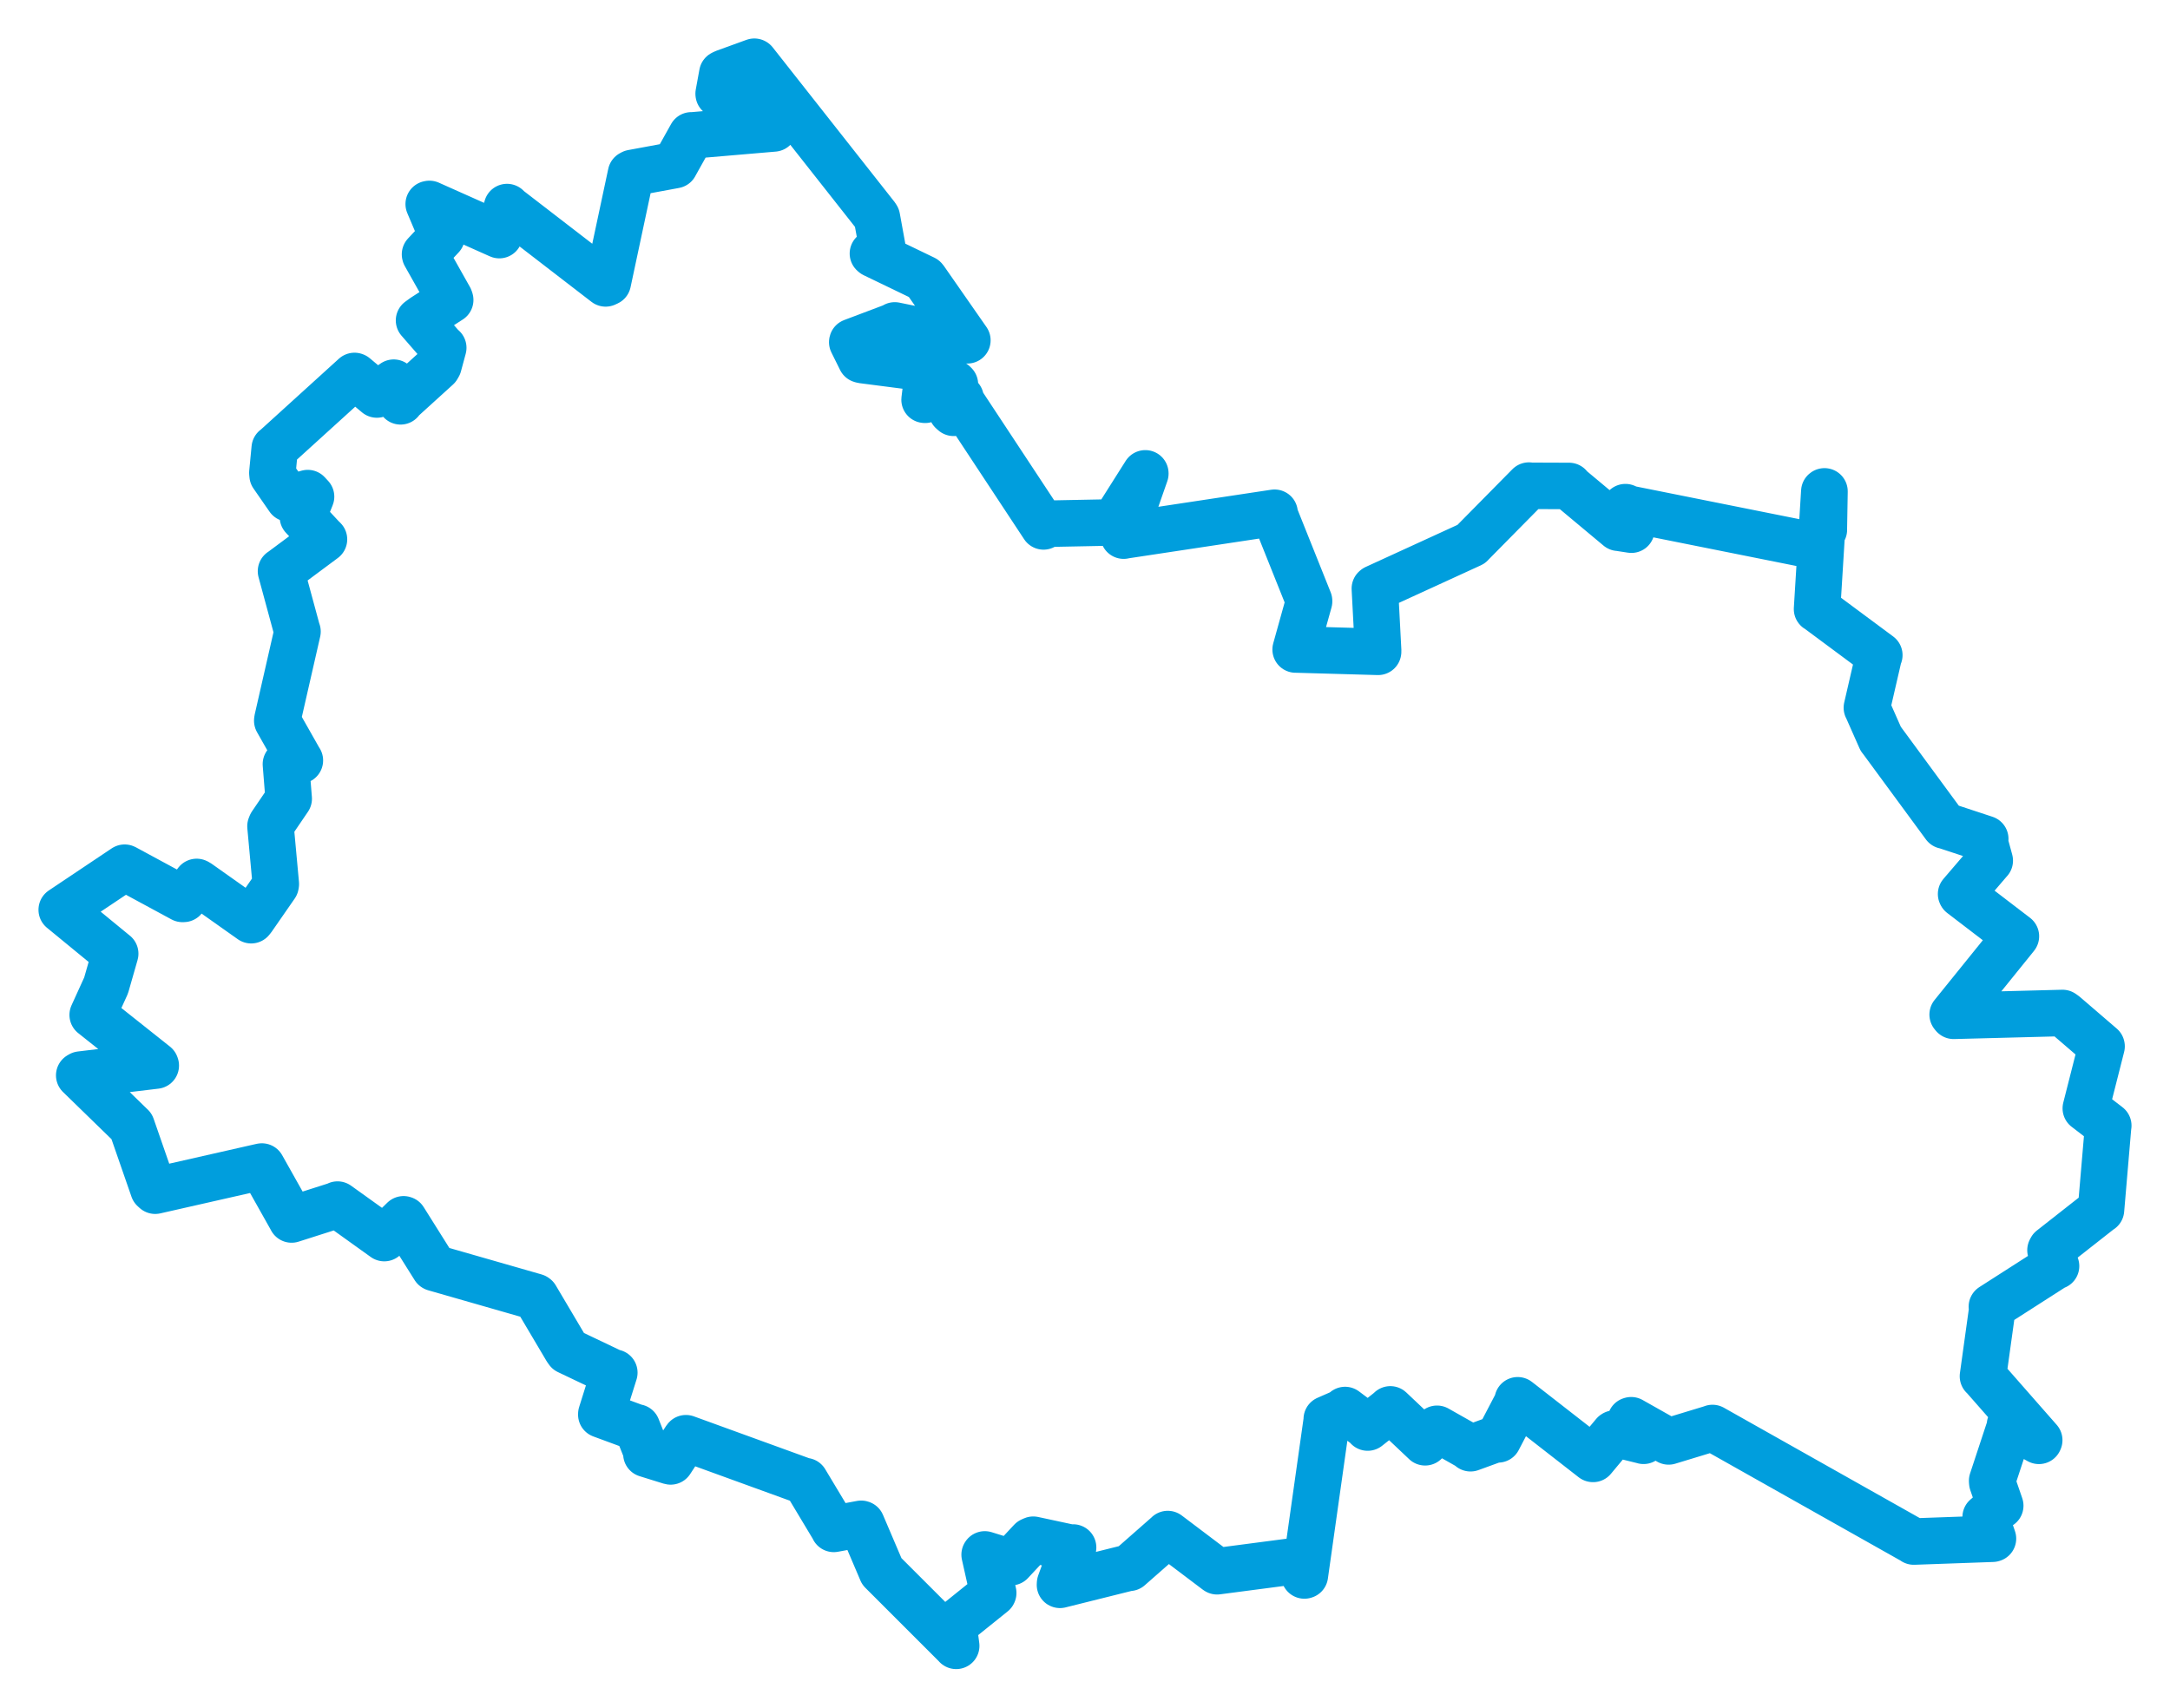
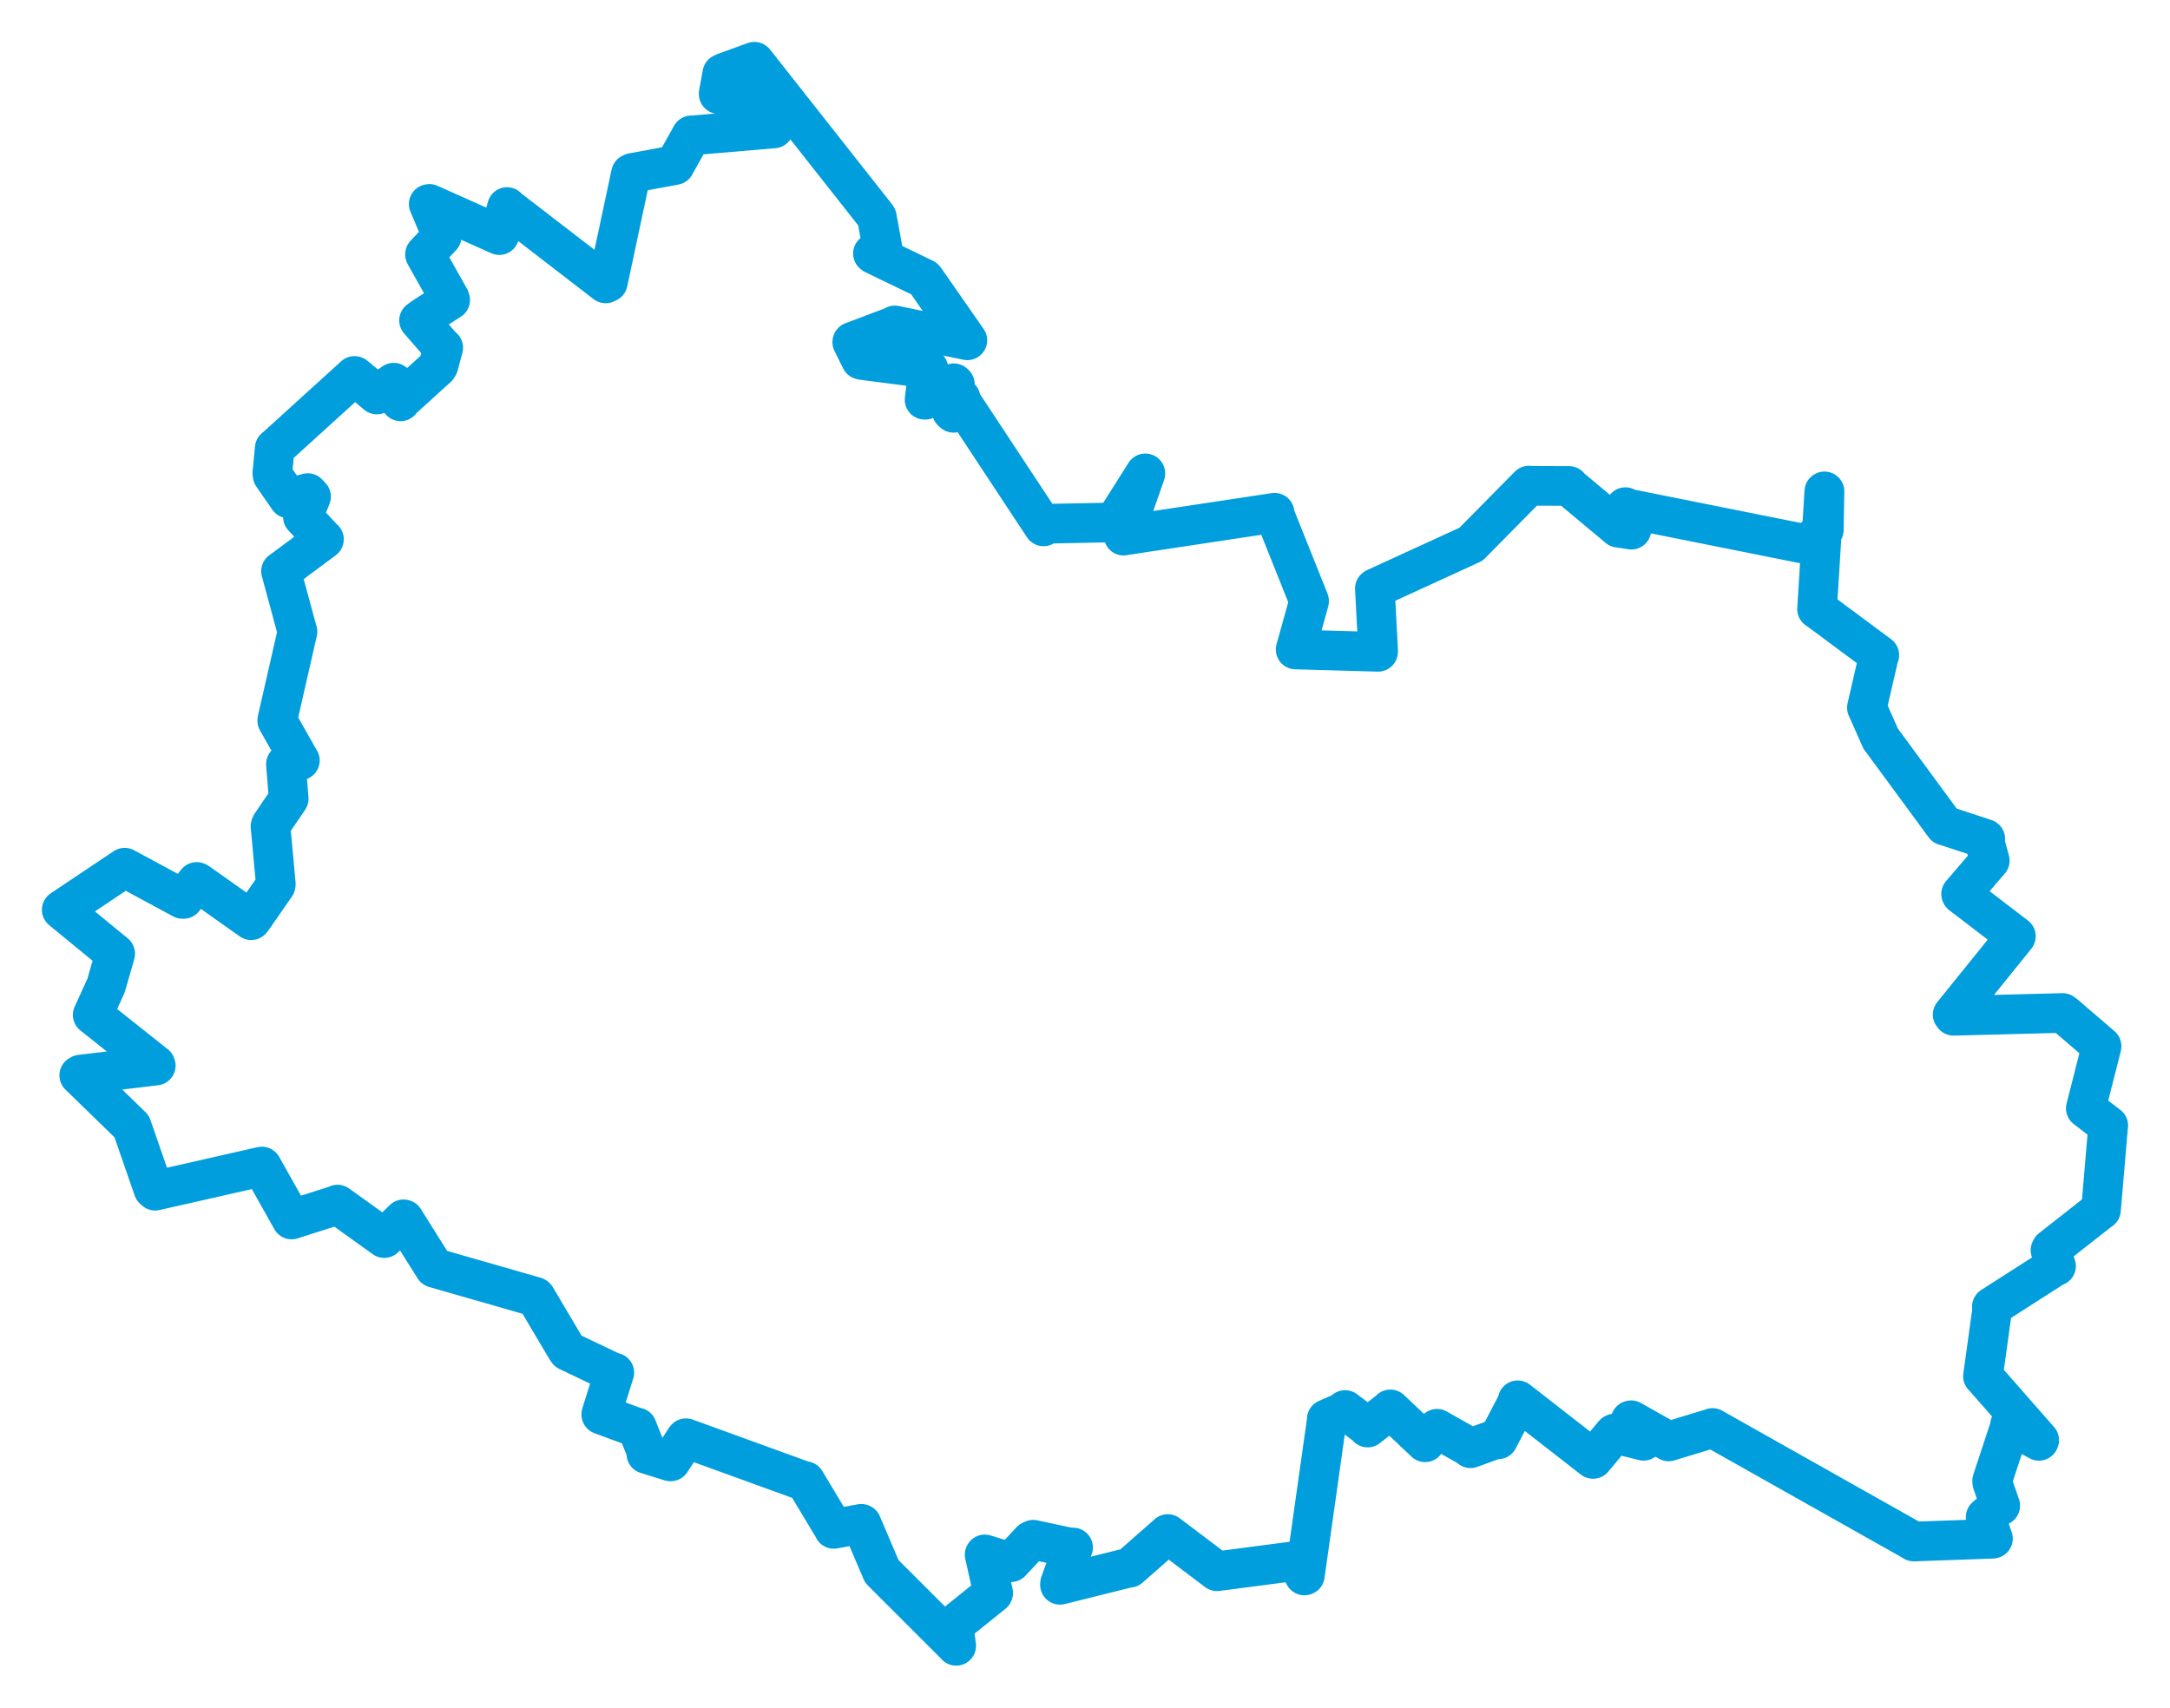
<svg xmlns="http://www.w3.org/2000/svg" viewBox="0 0 606.803 477.559" width="606.803" height="477.559">
-   <polygon points="17.261,254.443 32.148,266.664 32.213,266.714 29.665,275.613 25.919,283.842 43.479,297.789 43.559,298.007 22.524,300.526 22.154,300.743 36.603,314.802 36.81,314.994 42.909,332.561 43.395,333.002 73.005,326.286 73.228,326.243 81.416,340.808 81.541,341.053 94.066,337.056 94.387,336.886 107.384,346.203 107.457,346.255 112.851,341.004 112.968,341.04 121.458,354.56 121.523,354.6 149.652,362.67 149.812,362.784 158.38,377.253 158.806,377.86 171.375,383.847 171.783,383.885 168.155,395.431 168.145,395.62 178.039,399.271 178.116,399.215 180.897,406.217 180.754,406.623 187.432,408.699 187.536,408.713 191.712,402.341 191.816,402.224 224.776,414.197 225.177,414.224 233.112,427.443 233.152,427.584 240.822,426.162 240.922,426.197 246.559,439.411 246.57,439.453 267.359,460.238 267.383,460.29 266.63,454.608 266.704,454.436 277.686,445.61 277.735,445.502 275.336,434.79 275.381,434.72 282.51,436.932 282.71,436.893 288.321,430.882 288.93,430.608 299.784,432.942 300.073,432.79 296.434,442.8 296.404,443.228 315.666,438.424 315.822,438.467 326.529,429.059 326.542,429.025 340.164,439.317 340.34,439.434 362.326,436.554 362.547,436.532 364.751,440.613 364.882,440.571 371.006,397.225 371.007,396.888 375.865,394.764 376.127,394.337 382.315,398.97 382.442,399.241 388.745,394.254 388.784,394.16 398.318,403.173 398.512,403.363 401.832,399.603 401.844,399.585 411.052,404.793 411.205,405.03 417.795,402.626 418.908,402.548 424.4,392.053 424.396,391.614 445.438,408.007 445.476,408.013 451.32,401.003 451.45,400.928 459.446,402.897 459.594,402.948 455.97,397.244 456.132,397.196 465.781,402.645 466.599,403.123 478.781,399.42 478.869,399.364 535.11,431.05 535.163,431.121 557.174,430.338 557.297,430.299 555.256,424.333 555.254,424.286 559.001,421.066 559.332,421.095 557.108,414.643 557.07,414.119 562.124,398.796 562.062,398.487 570.147,402.958 570.233,402.77 554.587,384.945 554.499,384.902 557.119,366.036 556.996,365.438 574.625,354.139 574.937,354.081 573.383,349.644 573.582,349.257 587.307,338.478 587.505,338.37 589.498,315.004 589.541,314.801 583.319,310.014 583.261,309.975 587.669,292.624 587.658,292.581 577.409,283.771 576.749,283.298 546.304,284.091 546.027,283.749 563.439,262.19 563.711,261.844 548.457,250.168 548.388,250.027 556.258,240.843 556.4,240.693 554.859,235.035 555.139,234.604 543.964,230.921 543.785,230.906 525.979,206.68 525.916,206.63 522.125,198.063 522.041,197.924 525.368,183.507 525.516,183.218 508.367,170.492 508.108,170.347 510.137,137.455 510.186,137.422 510.003,148.022 510.011,148.162 505.096,152.119 504.999,152.195 455.578,142.299 454.525,141.832 456.126,147.99 456.192,148.138 452.6,147.584 452.564,147.598 438.806,136.114 438.757,135.908 427.719,135.867 427.536,135.803 411.377,152.178 411.385,152.191 384.612,164.463 384.456,164.593 385.376,182.079 385.357,182.296 362.504,181.646 362.305,181.649 366.058,168.185 366.056,168.045 356.239,143.509 356.411,143.397 314.224,149.773 314.205,149.803 320.272,132.456 320.269,132.382 312.773,144.232 312.575,146.085 293.108,146.467 291.807,147.222 268.354,111.667 268.602,111.338 266.655,115.451 266.152,115.006 267.024,107.481 266.719,107.181 258.696,111.809 258.544,111.794 259.585,103.212 259.611,103.091 241.131,100.702 240.741,100.589 238.318,95.701 238.341,95.596 250.111,91.153 250.204,91.008 270.367,95.148 270.508,95.173 258.601,78.079 258.45,77.916 244.336,71.108 244.097,70.899 246.143,70.066 246.807,69.587 245.203,60.786 245.002,60.459 210.975,17.279 210.941,17.261 202.62,20.282 201.984,20.585 200.957,26.209 200.974,26.317 209.832,27.35 210.69,27.222 216.519,35.489 216.396,35.919 193.458,37.879 193.337,37.853 188.717,46.136 188.707,46.167 176.812,48.367 176.45,48.561 169.963,78.979 169.355,79.258 141.834,58.051 141.782,57.908 139.632,65.704 139.625,65.753 120.075,57.029 119.882,57.069 123.406,65.381 123.511,66.14 118.85,71.127 118.876,71.246 125.754,83.467 125.889,83.889 118.457,88.678 117.177,89.611 123.45,96.821 123.946,97.26 122.618,102.174 122.276,102.757 112.108,111.988 112.01,112.241 110.544,107.341 110.098,107.022 105.561,110.185 105.389,110.33 99.236,105.179 99.132,105.14 77.169,125.086 76.827,125.347 76.163,132.231 76.227,132.913 80.712,139.392 80.73,139.406 86.058,137.904 86.98,138.902 84.724,144.537 84.703,144.56 90.052,150.31 90.593,150.835 78.837,159.575 78.579,159.746 83.144,176.582 83.189,176.622 77.565,201.256 77.531,201.563 83.668,212.393 83.854,212.67 80.324,213.758 79.951,213.706 80.699,223.021 80.732,223.374 75.84,230.57 75.639,231.067 77.126,247.239 77.06,247.605 70.646,256.852 70.239,257.354 55.358,246.826 54.996,246.649 51.348,251.39 51.023,251.399 35.03,242.746 34.854,242.666 17.261,254.443" stroke="#009edd" stroke-width="13.004px" fill="none" stroke-linejoin="round" vector-effect="non-scaling-stroke" />
+   <polygon points="17.261,254.443 32.148,266.664 32.213,266.714 29.665,275.613 25.919,283.842 43.479,297.789 43.559,298.007 22.524,300.526 22.154,300.743 36.603,314.802 36.81,314.994 42.909,332.561 43.395,333.002 73.005,326.286 73.228,326.243 81.416,340.808 81.541,341.053 94.066,337.056 94.387,336.886 107.384,346.203 107.457,346.255 112.851,341.004 112.968,341.04 121.458,354.56 121.523,354.6 149.652,362.67 149.812,362.784 158.38,377.253 158.806,377.86 171.375,383.847 171.783,383.885 168.155,395.431 168.145,395.62 178.039,399.271 178.116,399.215 180.897,406.217 180.754,406.623 187.432,408.699 187.536,408.713 191.712,402.341 191.816,402.224 224.776,414.197 225.177,414.224 233.112,427.443 233.152,427.584 240.822,426.162 240.922,426.197 246.559,439.411 246.57,439.453 267.359,460.238 267.383,460.29 266.63,454.608 266.704,454.436 277.686,445.61 277.735,445.502 275.336,434.79 275.381,434.72 282.51,436.932 282.71,436.893 288.321,430.882 288.93,430.608 299.784,432.942 300.073,432.79 296.434,442.8 296.404,443.228 315.666,438.424 315.822,438.467 326.529,429.059 326.542,429.025 340.164,439.317 340.34,439.434 362.326,436.554 362.547,436.532 364.751,440.613 364.882,440.571 371.006,397.225 371.007,396.888 375.865,394.764 376.127,394.337 382.315,398.97 382.442,399.241 388.745,394.254 388.784,394.16 398.318,403.173 398.512,403.363 401.832,399.603 401.844,399.585 411.052,404.793 411.205,405.03 417.795,402.626 418.908,402.548 424.4,392.053 424.396,391.614 445.438,408.007 445.476,408.013 451.32,401.003 451.45,400.928 459.446,402.897 459.594,402.948 455.97,397.244 456.132,397.196 465.781,402.645 466.599,403.123 478.781,399.42 478.869,399.364 535.11,431.05 535.163,431.121 557.174,430.338 557.297,430.299 555.256,424.333 555.254,424.286 559.001,421.066 559.332,421.095 557.108,414.643 557.07,414.119 562.124,398.796 562.062,398.487 570.147,402.958 570.233,402.77 554.587,384.945 554.499,384.902 557.119,366.036 556.996,365.438 574.625,354.139 574.937,354.081 573.383,349.644 573.582,349.257 587.307,338.478 587.505,338.37 589.498,315.004 589.541,314.801 583.319,310.014 583.261,309.975 587.669,292.624 587.658,292.581 577.409,283.771 576.749,283.298 546.304,284.091 546.027,283.749 563.439,262.19 563.711,261.844 548.457,250.168 548.388,250.027 556.258,240.843 556.4,240.693 554.859,235.035 555.139,234.604 543.964,230.921 543.785,230.906 525.979,206.68 525.916,206.63 522.125,198.063 522.041,197.924 525.368,183.507 525.516,183.218 508.367,170.492 508.108,170.347 510.137,137.455 510.186,137.422 510.003,148.022 510.011,148.162 505.096,152.119 504.999,152.195 455.578,142.299 454.525,141.832 456.126,147.99 456.192,148.138 452.6,147.584 452.564,147.598 438.806,136.114 438.757,135.908 427.719,135.867 427.536,135.803 411.377,152.178 411.385,152.191 384.612,164.463 384.456,164.593 385.376,182.079 385.357,182.296 362.504,181.646 362.305,181.649 366.058,168.185 366.056,168.045 356.239,143.509 356.411,143.397 314.224,149.773 314.205,149.803 320.272,132.456 320.269,132.382 312.773,144.232 312.575,146.085 293.108,146.467 291.807,147.222 268.354,111.667 268.602,111.338 266.655,115.451 266.152,115.006 267.024,107.481 266.719,107.181 258.696,111.809 258.544,111.794 259.585,103.212 259.611,103.091 241.131,100.702 240.741,100.589 238.318,95.701 238.341,95.596 250.111,91.153 250.204,91.008 270.367,95.148 270.508,95.173 258.601,78.079 258.45,77.916 244.336,71.108 244.097,70.899 246.143,70.066 246.807,69.587 245.203,60.786 245.002,60.459 210.975,17.279 210.941,17.261 202.62,20.282 201.984,20.585 200.957,26.209 200.974,26.317 209.832,27.35 210.69,27.222 216.519,35.489 216.396,35.919 193.458,37.879 193.337,37.853 188.717,46.136 188.707,46.167 176.812,48.367 176.45,48.561 169.963,78.979 169.355,79.258 141.834,58.051 141.782,57.908 139.632,65.704 139.625,65.753 120.075,57.029 119.882,57.069 123.406,65.381 123.511,66.14 118.85,71.127 118.876,71.246 125.754,83.467 125.889,83.889 118.457,88.678 117.177,89.611 123.45,96.821 123.946,97.26 122.618,102.174 122.276,102.757 112.108,111.988 112.01,112.241 110.544,107.341 110.098,107.022 105.561,110.185 105.389,110.33 99.236,105.179 99.132,105.14 77.169,125.086 76.827,125.347 76.163,132.231 76.227,132.913 80.712,139.392 80.73,139.406 86.058,137.904 86.98,138.902 84.724,144.537 84.703,144.56 90.052,150.31 90.593,150.835 78.837,159.575 78.579,159.746 83.144,176.582 83.189,176.622 77.565,201.256 77.531,201.563 83.668,212.393 83.854,212.67 80.324,213.758 79.951,213.706 80.699,223.021 80.732,223.374 75.84,230.57 75.639,231.067 77.126,247.239 77.06,247.605 70.646,256.852 70.239,257.354 55.358,246.826 54.996,246.649 51.348,251.39 51.023,251.399 35.03,242.746 34.854,242.666 17.261,254.443" stroke="#009edd" stroke-width="11.086px" fill="none" stroke-linejoin="round" vector-effect="non-scaling-stroke" />
</svg>
